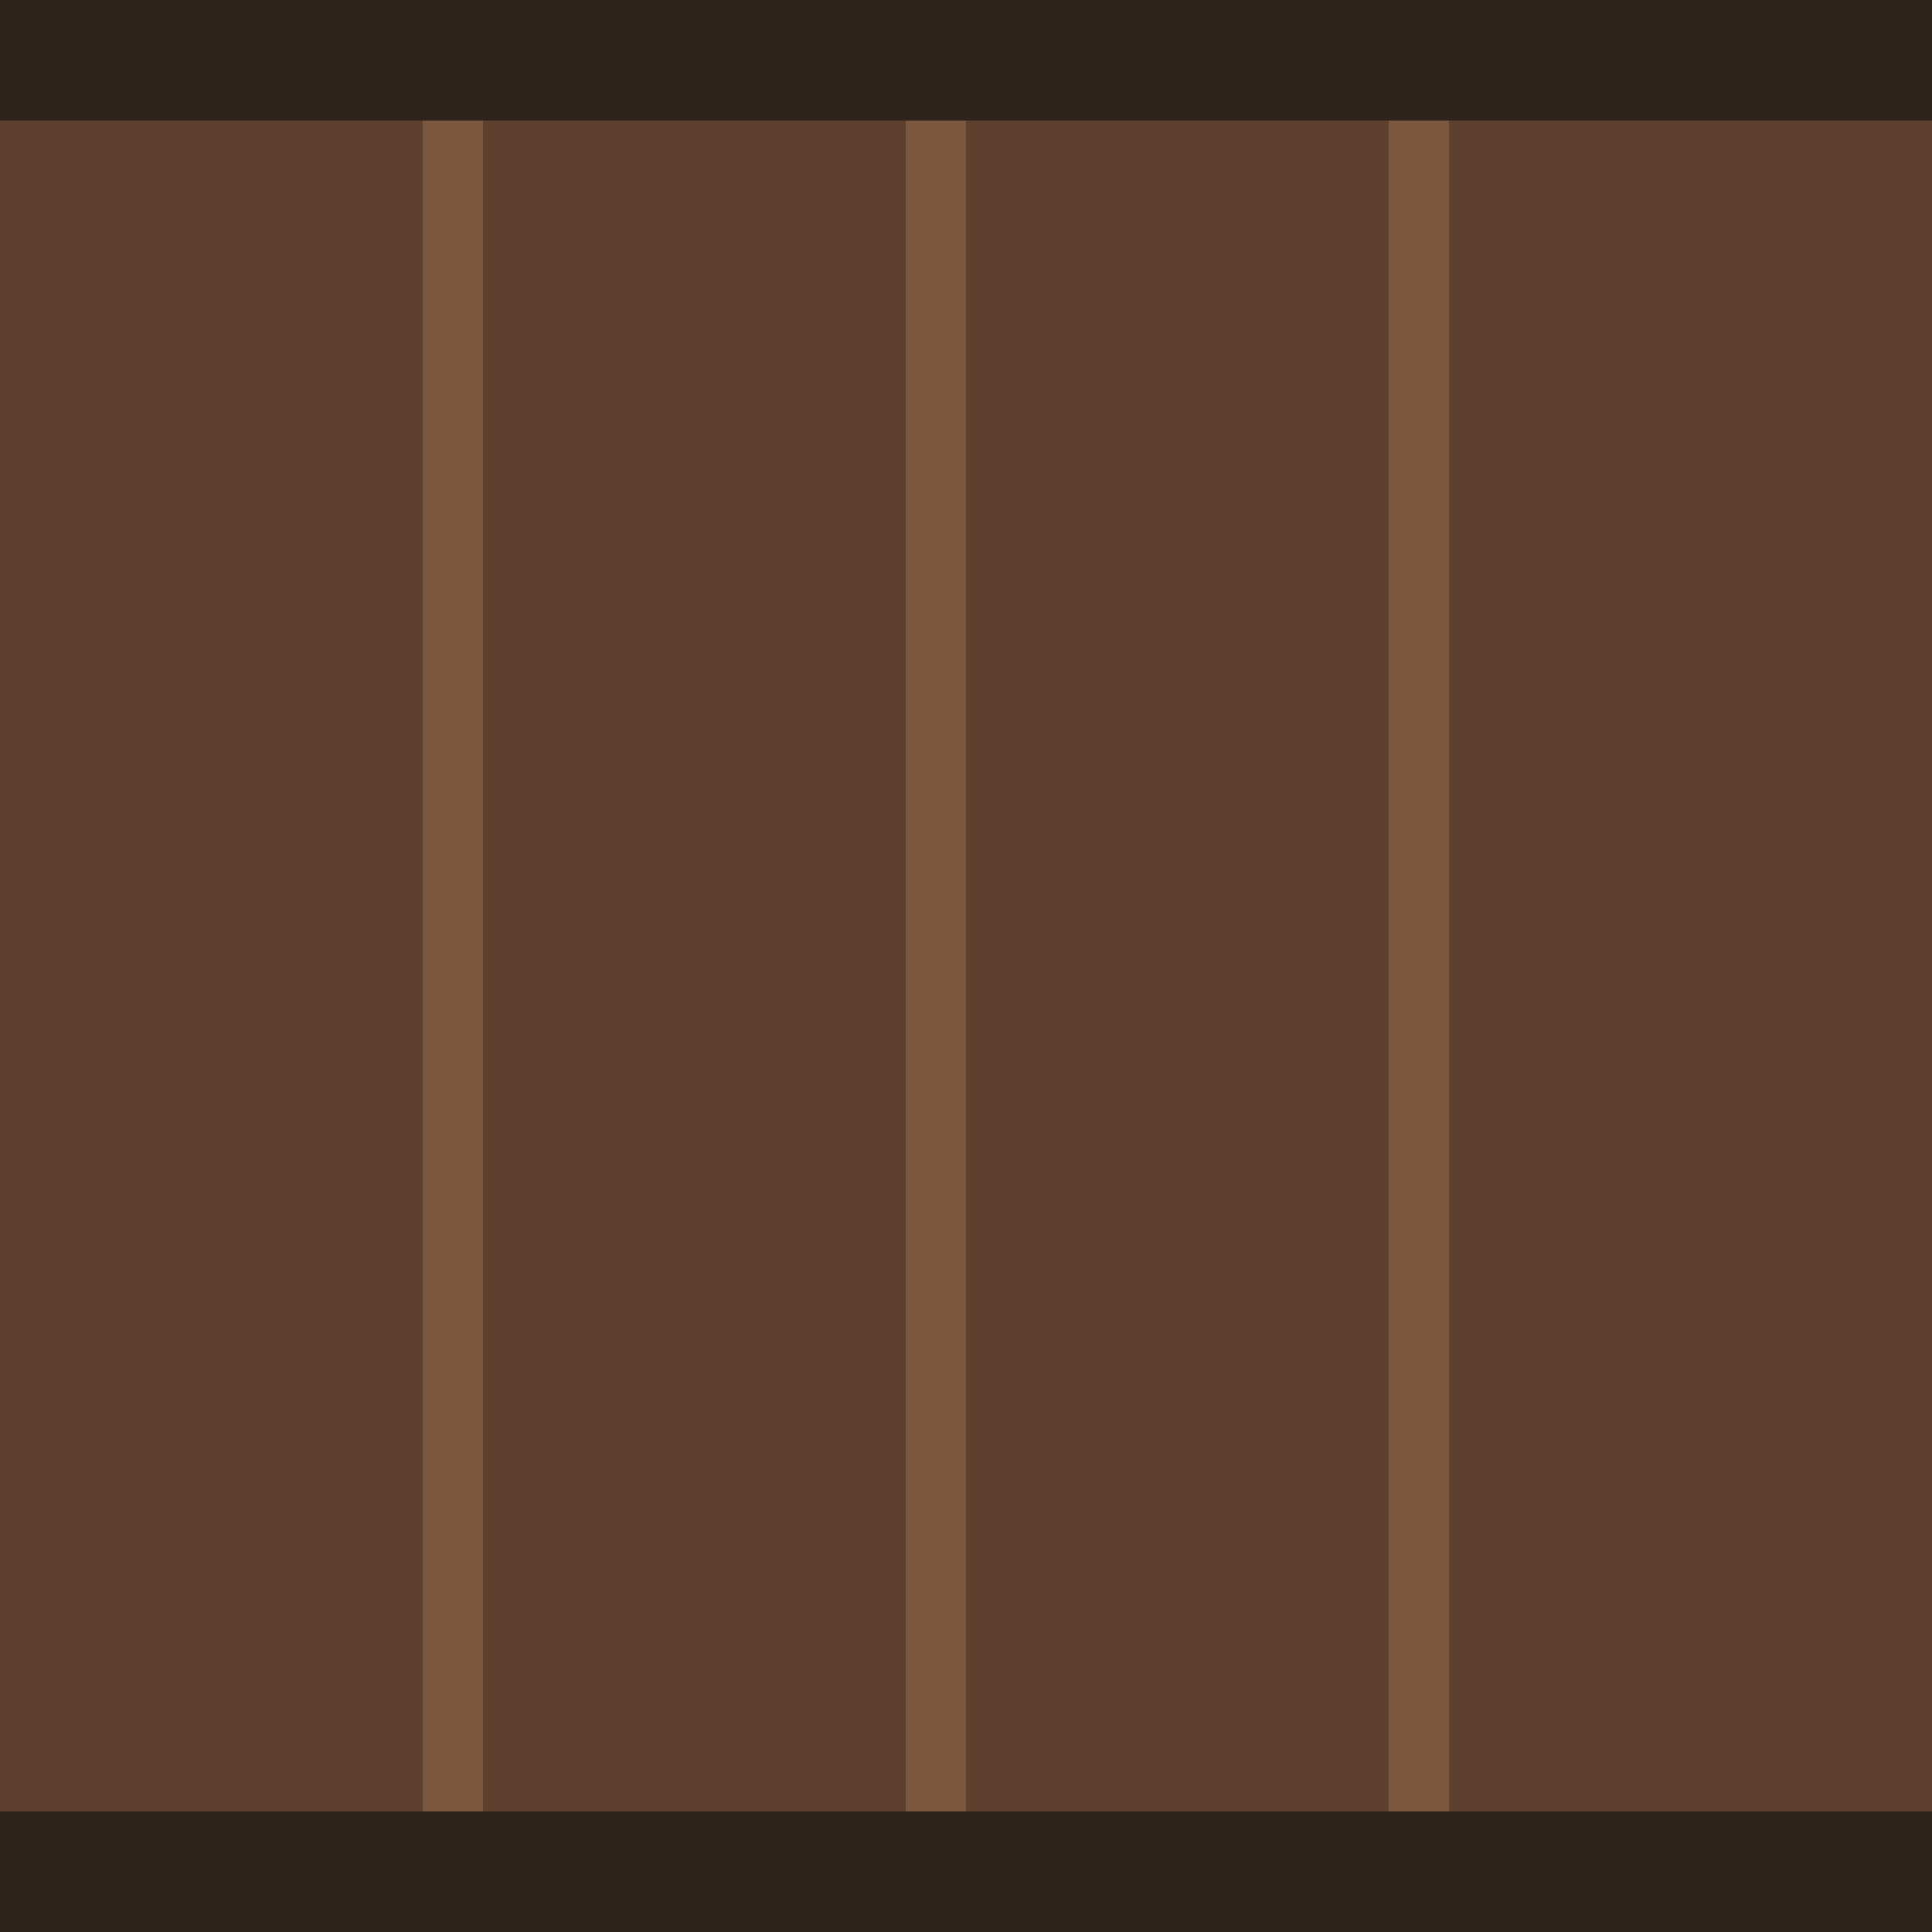
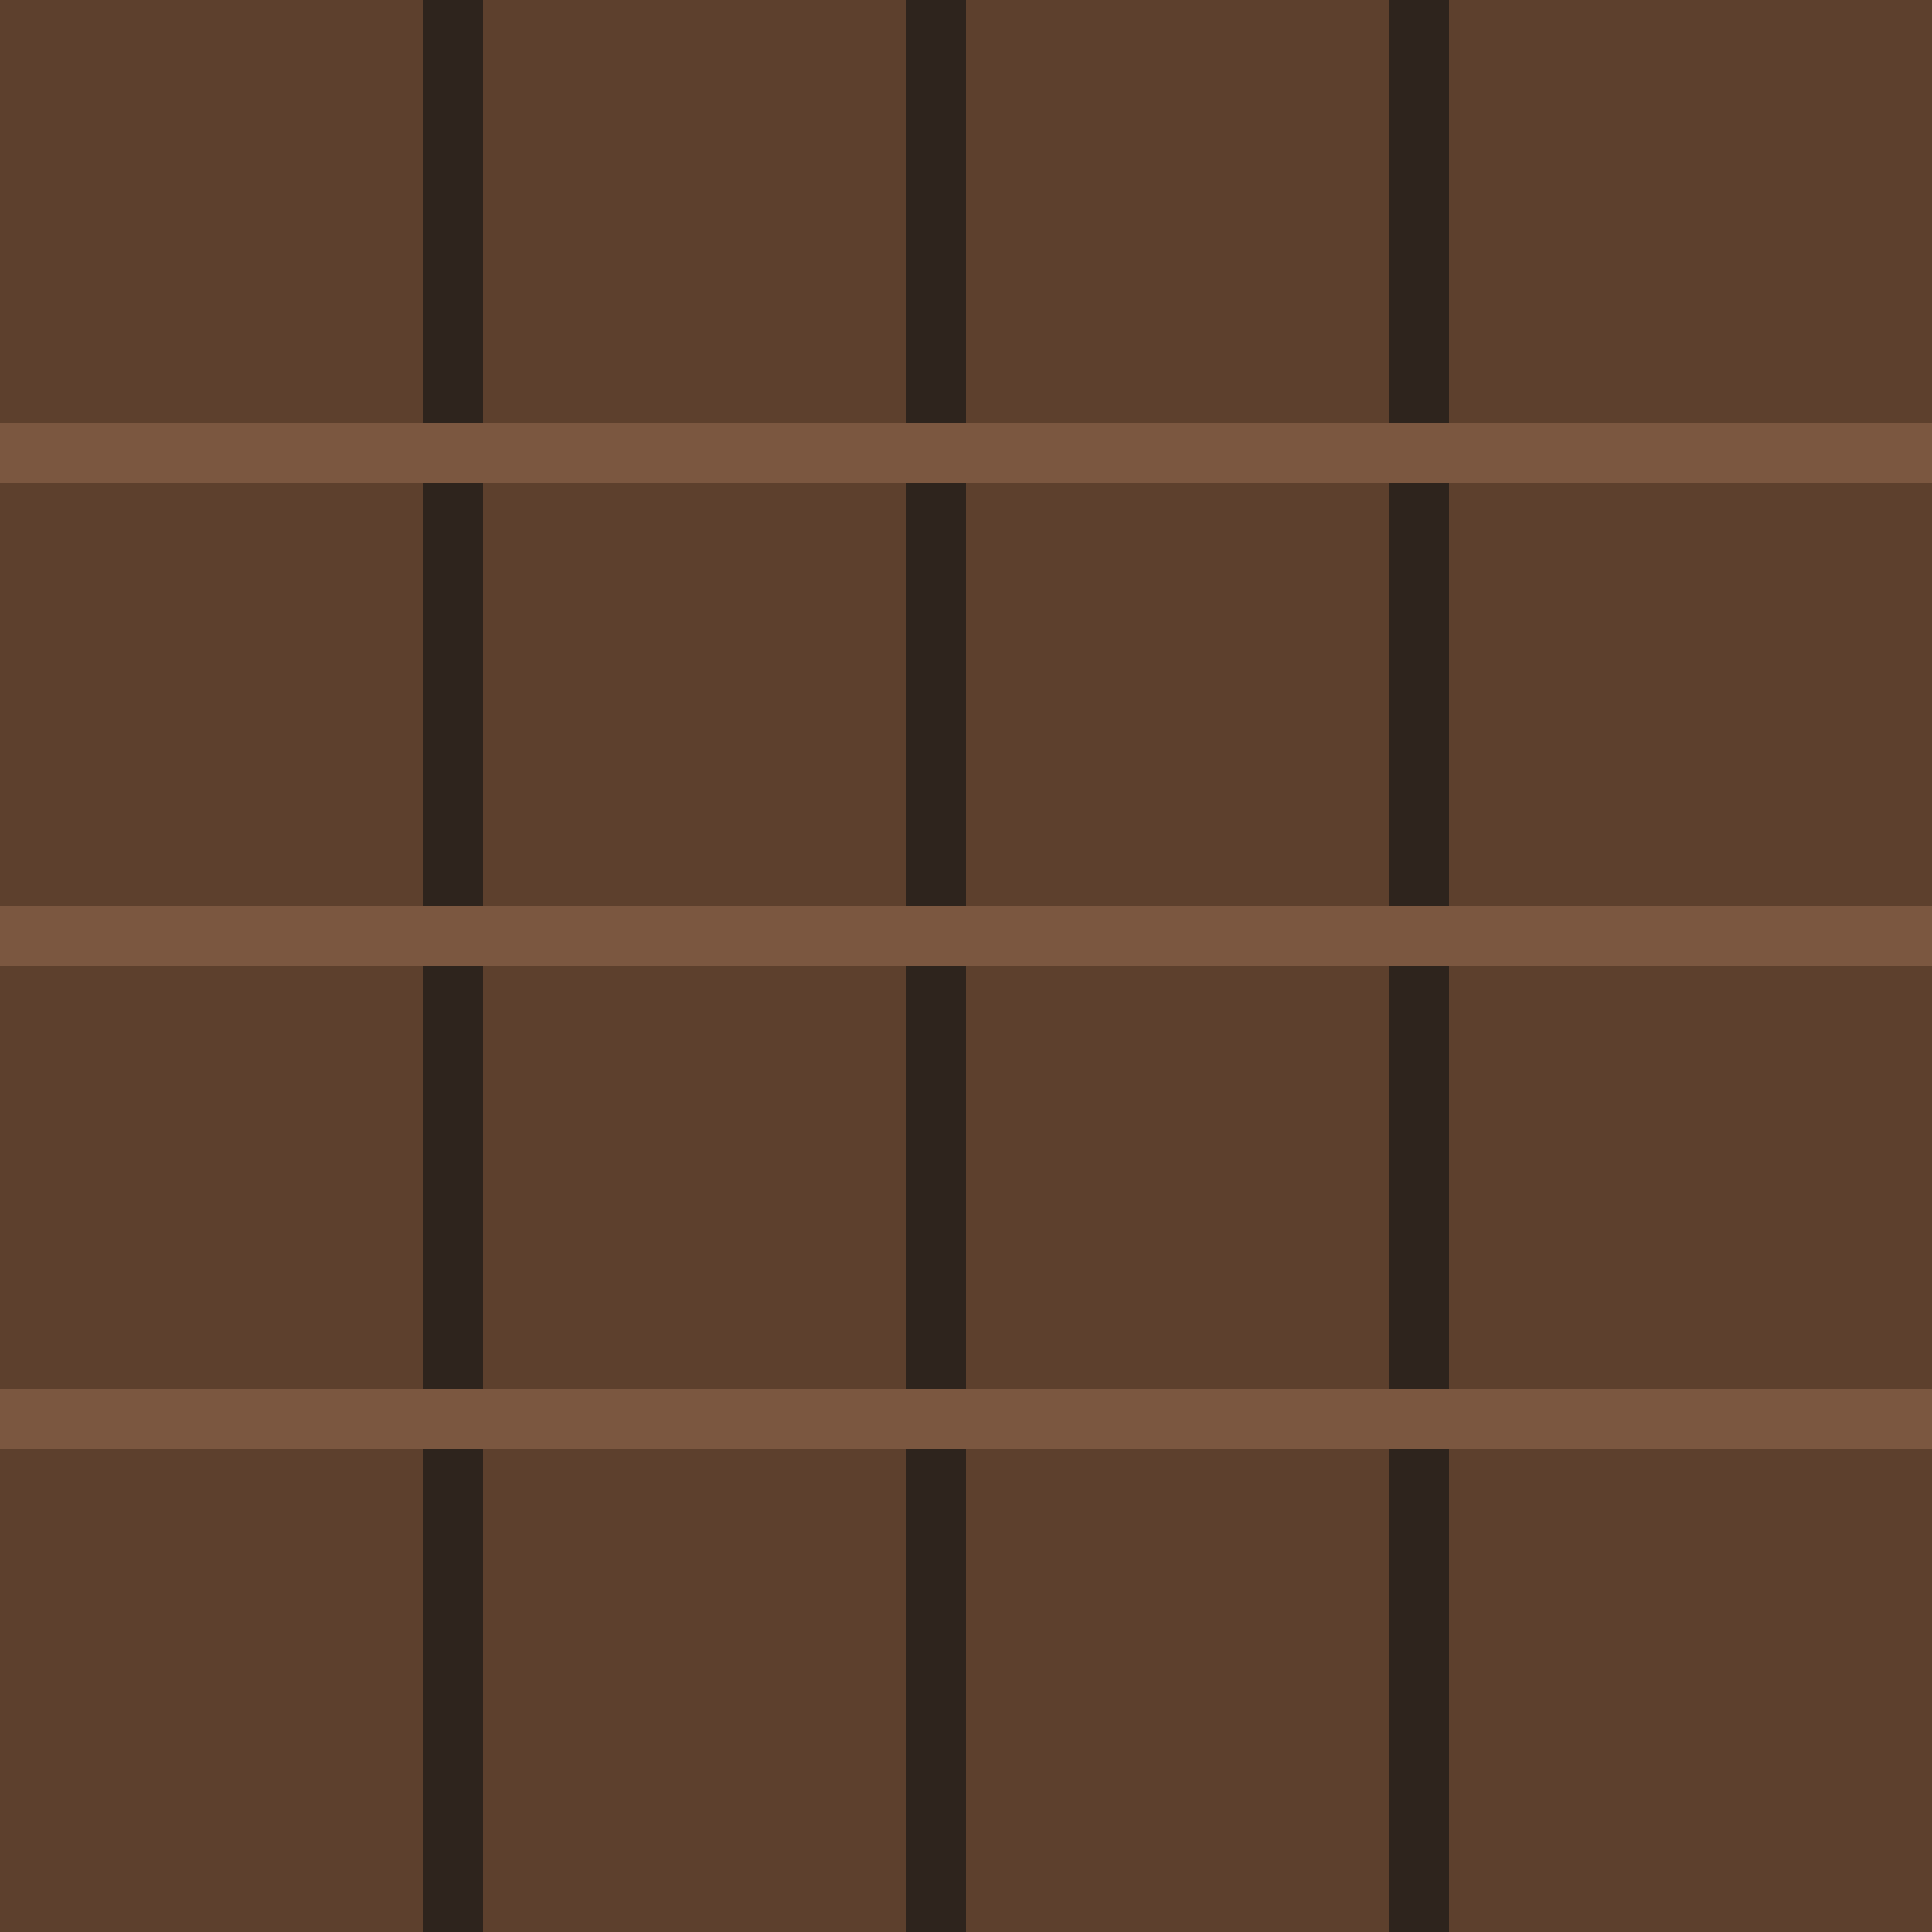
<svg xmlns="http://www.w3.org/2000/svg" width="20mm" height="20mm" viewBox="0 0 32 32" shape-rendering="crispEdges">
-   <rect x="0" y="0" width="32" height="32" fill="#5d402d" />
-   <rect x="7" y="0" width="1" height="32" fill="#7b5740" />
-   <rect x="15" y="0" width="1" height="32" fill="#7b5740" />
-   <rect x="23" y="0" width="1" height="32" fill="#7b5740" />
-   <rect x="0" y="0" width="32" height="2" fill="#2e241d" />
-   <rect x="0" y="30" width="32" height="2" fill="#2e241d" />
+   <rect x="0" y="0" width="7" height="1" fill="#5d402d" />
+   <rect x="7" y="0" width="1" height="1" fill="#2e241d" />
+   <rect x="8" y="0" width="7" height="1" fill="#5d402d" />
+   <rect x="15" y="0" width="1" height="1" fill="#2e241d" />
+   <rect x="16" y="0" width="7" height="1" fill="#5d402d" />
+   <rect x="23" y="0" width="1" height="1" fill="#2e241d" />
+   <rect x="24" y="0" width="8" height="1" fill="#5d402d" />
+   <rect x="0" y="1" width="7" height="1" fill="#5d402d" />
+   <rect x="7" y="1" width="1" height="1" fill="#2e241d" />
+   <rect x="8" y="1" width="7" height="1" fill="#5d402d" />
+   <rect x="15" y="1" width="1" height="1" fill="#2e241d" />
+   <rect x="16" y="1" width="7" height="1" fill="#5d402d" />
+   <rect x="23" y="1" width="1" height="1" fill="#2e241d" />
+   <rect x="24" y="1" width="8" height="1" fill="#5d402d" />
+   <rect x="0" y="2" width="7" height="1" fill="#5d402d" />
+   <rect x="7" y="2" width="1" height="1" fill="#2e241d" />
+   <rect x="8" y="2" width="7" height="1" fill="#5d402d" />
+   <rect x="15" y="2" width="1" height="1" fill="#2e241d" />
+   <rect x="16" y="2" width="7" height="1" fill="#5d402d" />
+   <rect x="23" y="2" width="1" height="1" fill="#2e241d" />
+   <rect x="24" y="2" width="8" height="1" fill="#5d402d" />
+   <rect x="0" y="3" width="7" height="1" fill="#5d402d" />
+   <rect x="7" y="3" width="1" height="1" fill="#2e241d" />
+   <rect x="8" y="3" width="7" height="1" fill="#5d402d" />
+   <rect x="15" y="3" width="1" height="1" fill="#2e241d" />
+   <rect x="16" y="3" width="7" height="1" fill="#5d402d" />
+   <rect x="23" y="3" width="1" height="1" fill="#2e241d" />
+   <rect x="24" y="3" width="8" height="1" fill="#5d402d" />
+   <rect x="0" y="4" width="7" height="1" fill="#5d402d" />
+   <rect x="7" y="4" width="1" height="1" fill="#2e241d" />
+   <rect x="8" y="4" width="7" height="1" fill="#5d402d" />
+   <rect x="15" y="4" width="1" height="1" fill="#2e241d" />
+   <rect x="16" y="4" width="7" height="1" fill="#5d402d" />
+   <rect x="23" y="4" width="1" height="1" fill="#2e241d" />
+   <rect x="24" y="4" width="8" height="1" fill="#5d402d" />
+   <rect x="0" y="5" width="7" height="1" fill="#5d402d" />
+   <rect x="7" y="5" width="1" height="1" fill="#2e241d" />
+   <rect x="8" y="5" width="7" height="1" fill="#5d402d" />
+   <rect x="15" y="5" width="1" height="1" fill="#2e241d" />
+   <rect x="16" y="5" width="7" height="1" fill="#5d402d" />
+   <rect x="23" y="5" width="1" height="1" fill="#2e241d" />
+   <rect x="24" y="5" width="8" height="1" fill="#5d402d" />
+   <rect x="0" y="6" width="7" height="1" fill="#5d402d" />
+   <rect x="7" y="6" width="1" height="1" fill="#2e241d" />
+   <rect x="8" y="6" width="7" height="1" fill="#5d402d" />
+   <rect x="15" y="6" width="1" height="1" fill="#2e241d" />
+   <rect x="16" y="6" width="7" height="1" fill="#5d402d" />
+   <rect x="23" y="6" width="1" height="1" fill="#2e241d" />
+   <rect x="24" y="6" width="8" height="1" fill="#5d402d" />
+   <rect x="0" y="7" width="32" height="1" fill="#7b5740" />
+   <rect x="0" y="8" width="7" height="1" fill="#5d402d" />
+   <rect x="7" y="8" width="1" height="1" fill="#2e241d" />
+   <rect x="8" y="8" width="7" height="1" fill="#5d402d" />
+   <rect x="15" y="8" width="1" height="1" fill="#2e241d" />
+   <rect x="16" y="8" width="7" height="1" fill="#5d402d" />
+   <rect x="23" y="8" width="1" height="1" fill="#2e241d" />
+   <rect x="24" y="8" width="8" height="1" fill="#5d402d" />
+   <rect x="0" y="9" width="7" height="1" fill="#5d402d" />
+   <rect x="7" y="9" width="1" height="1" fill="#2e241d" />
+   <rect x="8" y="9" width="7" height="1" fill="#5d402d" />
+   <rect x="15" y="9" width="1" height="1" fill="#2e241d" />
+   <rect x="16" y="9" width="7" height="1" fill="#5d402d" />
+   <rect x="23" y="9" width="1" height="1" fill="#2e241d" />
+   <rect x="24" y="9" width="8" height="1" fill="#5d402d" />
+   <rect x="0" y="10" width="7" height="1" fill="#5d402d" />
+   <rect x="7" y="10" width="1" height="1" fill="#2e241d" />
+   <rect x="8" y="10" width="7" height="1" fill="#5d402d" />
+   <rect x="15" y="10" width="1" height="1" fill="#2e241d" />
+   <rect x="16" y="10" width="7" height="1" fill="#5d402d" />
+   <rect x="23" y="10" width="1" height="1" fill="#2e241d" />
+   <rect x="24" y="10" width="8" height="1" fill="#5d402d" />
+   <rect x="0" y="11" width="7" height="1" fill="#5d402d" />
+   <rect x="7" y="11" width="1" height="1" fill="#2e241d" />
+   <rect x="8" y="11" width="7" height="1" fill="#5d402d" />
+   <rect x="15" y="11" width="1" height="1" fill="#2e241d" />
+   <rect x="16" y="11" width="7" height="1" fill="#5d402d" />
+   <rect x="23" y="11" width="1" height="1" fill="#2e241d" />
+   <rect x="24" y="11" width="8" height="1" fill="#5d402d" />
+   <rect x="0" y="12" width="7" height="1" fill="#5d402d" />
+   <rect x="7" y="12" width="1" height="1" fill="#2e241d" />
+   <rect x="8" y="12" width="7" height="1" fill="#5d402d" />
+   <rect x="15" y="12" width="1" height="1" fill="#2e241d" />
+   <rect x="16" y="12" width="7" height="1" fill="#5d402d" />
+   <rect x="23" y="12" width="1" height="1" fill="#2e241d" />
+   <rect x="24" y="12" width="8" height="1" fill="#5d402d" />
+   <rect x="0" y="13" width="7" height="1" fill="#5d402d" />
+   <rect x="7" y="13" width="1" height="1" fill="#2e241d" />
+   <rect x="8" y="13" width="7" height="1" fill="#5d402d" />
+   <rect x="15" y="13" width="1" height="1" fill="#2e241d" />
+   <rect x="16" y="13" width="7" height="1" fill="#5d402d" />
+   <rect x="23" y="13" width="1" height="1" fill="#2e241d" />
+   <rect x="24" y="13" width="8" height="1" fill="#5d402d" />
+   <rect x="0" y="14" width="7" height="1" fill="#5d402d" />
+   <rect x="7" y="14" width="1" height="1" fill="#2e241d" />
+   <rect x="8" y="14" width="7" height="1" fill="#5d402d" />
+   <rect x="15" y="14" width="1" height="1" fill="#2e241d" />
+   <rect x="16" y="14" width="7" height="1" fill="#5d402d" />
+   <rect x="23" y="14" width="1" height="1" fill="#2e241d" />
+   <rect x="24" y="14" width="8" height="1" fill="#5d402d" />
+   <rect x="0" y="15" width="32" height="1" fill="#7b5740" />
+   <rect x="0" y="16" width="7" height="1" fill="#5d402d" />
+   <rect x="7" y="16" width="1" height="1" fill="#2e241d" />
+   <rect x="8" y="16" width="7" height="1" fill="#5d402d" />
+   <rect x="15" y="16" width="1" height="1" fill="#2e241d" />
+   <rect x="16" y="16" width="7" height="1" fill="#5d402d" />
+   <rect x="23" y="16" width="1" height="1" fill="#2e241d" />
+   <rect x="24" y="16" width="8" height="1" fill="#5d402d" />
+   <rect x="0" y="17" width="7" height="1" fill="#5d402d" />
+   <rect x="7" y="17" width="1" height="1" fill="#2e241d" />
+   <rect x="8" y="17" width="7" height="1" fill="#5d402d" />
+   <rect x="15" y="17" width="1" height="1" fill="#2e241d" />
+   <rect x="16" y="17" width="7" height="1" fill="#5d402d" />
+   <rect x="23" y="17" width="1" height="1" fill="#2e241d" />
+   <rect x="24" y="17" width="8" height="1" fill="#5d402d" />
+   <rect x="0" y="18" width="7" height="1" fill="#5d402d" />
+   <rect x="7" y="18" width="1" height="1" fill="#2e241d" />
+   <rect x="8" y="18" width="7" height="1" fill="#5d402d" />
+   <rect x="15" y="18" width="1" height="1" fill="#2e241d" />
+   <rect x="16" y="18" width="7" height="1" fill="#5d402d" />
+   <rect x="23" y="18" width="1" height="1" fill="#2e241d" />
+   <rect x="24" y="18" width="8" height="1" fill="#5d402d" />
+   <rect x="0" y="19" width="7" height="1" fill="#5d402d" />
+   <rect x="7" y="19" width="1" height="1" fill="#2e241d" />
+   <rect x="8" y="19" width="7" height="1" fill="#5d402d" />
+   <rect x="15" y="19" width="1" height="1" fill="#2e241d" />
+   <rect x="16" y="19" width="7" height="1" fill="#5d402d" />
+   <rect x="23" y="19" width="1" height="1" fill="#2e241d" />
+   <rect x="24" y="19" width="8" height="1" fill="#5d402d" />
+   <rect x="0" y="20" width="7" height="1" fill="#5d402d" />
+   <rect x="7" y="20" width="1" height="1" fill="#2e241d" />
+   <rect x="8" y="20" width="7" height="1" fill="#5d402d" />
+   <rect x="15" y="20" width="1" height="1" fill="#2e241d" />
+   <rect x="16" y="20" width="7" height="1" fill="#5d402d" />
+   <rect x="23" y="20" width="1" height="1" fill="#2e241d" />
+   <rect x="24" y="20" width="8" height="1" fill="#5d402d" />
+   <rect x="0" y="21" width="7" height="1" fill="#5d402d" />
+   <rect x="7" y="21" width="1" height="1" fill="#2e241d" />
+   <rect x="8" y="21" width="7" height="1" fill="#5d402d" />
+   <rect x="15" y="21" width="1" height="1" fill="#2e241d" />
+   <rect x="16" y="21" width="7" height="1" fill="#5d402d" />
+   <rect x="23" y="21" width="1" height="1" fill="#2e241d" />
+   <rect x="24" y="21" width="8" height="1" fill="#5d402d" />
+   <rect x="0" y="22" width="7" height="1" fill="#5d402d" />
+   <rect x="7" y="22" width="1" height="1" fill="#2e241d" />
+   <rect x="8" y="22" width="7" height="1" fill="#5d402d" />
+   <rect x="15" y="22" width="1" height="1" fill="#2e241d" />
+   <rect x="16" y="22" width="7" height="1" fill="#5d402d" />
+   <rect x="23" y="22" width="1" height="1" fill="#2e241d" />
+   <rect x="24" y="22" width="8" height="1" fill="#5d402d" />
+   <rect x="0" y="23" width="32" height="1" fill="#7b5740" />
+   <rect x="0" y="24" width="7" height="1" fill="#5d402d" />
+   <rect x="7" y="24" width="1" height="1" fill="#2e241d" />
+   <rect x="8" y="24" width="7" height="1" fill="#5d402d" />
+   <rect x="15" y="24" width="1" height="1" fill="#2e241d" />
+   <rect x="16" y="24" width="7" height="1" fill="#5d402d" />
+   <rect x="23" y="24" width="1" height="1" fill="#2e241d" />
+   <rect x="24" y="24" width="8" height="1" fill="#5d402d" />
+   <rect x="0" y="25" width="7" height="1" fill="#5d402d" />
+   <rect x="7" y="25" width="1" height="1" fill="#2e241d" />
+   <rect x="8" y="25" width="7" height="1" fill="#5d402d" />
+   <rect x="15" y="25" width="1" height="1" fill="#2e241d" />
+   <rect x="16" y="25" width="7" height="1" fill="#5d402d" />
+   <rect x="23" y="25" width="1" height="1" fill="#2e241d" />
+   <rect x="24" y="25" width="8" height="1" fill="#5d402d" />
+   <rect x="0" y="26" width="7" height="1" fill="#5d402d" />
+   <rect x="7" y="26" width="1" height="1" fill="#2e241d" />
+   <rect x="8" y="26" width="7" height="1" fill="#5d402d" />
+   <rect x="15" y="26" width="1" height="1" fill="#2e241d" />
+   <rect x="16" y="26" width="7" height="1" fill="#5d402d" />
+   <rect x="23" y="26" width="1" height="1" fill="#2e241d" />
+   <rect x="24" y="26" width="8" height="1" fill="#5d402d" />
+   <rect x="0" y="27" width="7" height="1" fill="#5d402d" />
+   <rect x="7" y="27" width="1" height="1" fill="#2e241d" />
+   <rect x="8" y="27" width="7" height="1" fill="#5d402d" />
+   <rect x="15" y="27" width="1" height="1" fill="#2e241d" />
+   <rect x="16" y="27" width="7" height="1" fill="#5d402d" />
+   <rect x="23" y="27" width="1" height="1" fill="#2e241d" />
+   <rect x="24" y="27" width="8" height="1" fill="#5d402d" />
+   <rect x="0" y="28" width="7" height="1" fill="#5d402d" />
+   <rect x="7" y="28" width="1" height="1" fill="#2e241d" />
+   <rect x="8" y="28" width="7" height="1" fill="#5d402d" />
+   <rect x="15" y="28" width="1" height="1" fill="#2e241d" />
+   <rect x="16" y="28" width="7" height="1" fill="#5d402d" />
+   <rect x="23" y="28" width="1" height="1" fill="#2e241d" />
+   <rect x="24" y="28" width="8" height="1" fill="#5d402d" />
+   <rect x="0" y="29" width="7" height="1" fill="#5d402d" />
+   <rect x="7" y="29" width="1" height="1" fill="#2e241d" />
+   <rect x="8" y="29" width="7" height="1" fill="#5d402d" />
+   <rect x="15" y="29" width="1" height="1" fill="#2e241d" />
+   <rect x="16" y="29" width="7" height="1" fill="#5d402d" />
+   <rect x="23" y="29" width="1" height="1" fill="#2e241d" />
+   <rect x="24" y="29" width="8" height="1" fill="#5d402d" />
+   <rect x="0" y="30" width="7" height="1" fill="#5d402d" />
+   <rect x="7" y="30" width="1" height="1" fill="#2e241d" />
+   <rect x="8" y="30" width="7" height="1" fill="#5d402d" />
+   <rect x="15" y="30" width="1" height="1" fill="#2e241d" />
+   <rect x="16" y="30" width="7" height="1" fill="#5d402d" />
+   <rect x="23" y="30" width="1" height="1" fill="#2e241d" />
+   <rect x="24" y="30" width="8" height="1" fill="#5d402d" />
+   <rect x="0" y="31" width="7" height="1" fill="#5d402d" />
+   <rect x="7" y="31" width="1" height="1" fill="#2e241d" />
+   <rect x="8" y="31" width="7" height="1" fill="#5d402d" />
+   <rect x="15" y="31" width="1" height="1" fill="#2e241d" />
+   <rect x="16" y="31" width="7" height="1" fill="#5d402d" />
+   <rect x="23" y="31" width="1" height="1" fill="#2e241d" />
+   <rect x="24" y="31" width="8" height="1" fill="#5d402d" />
</svg>
